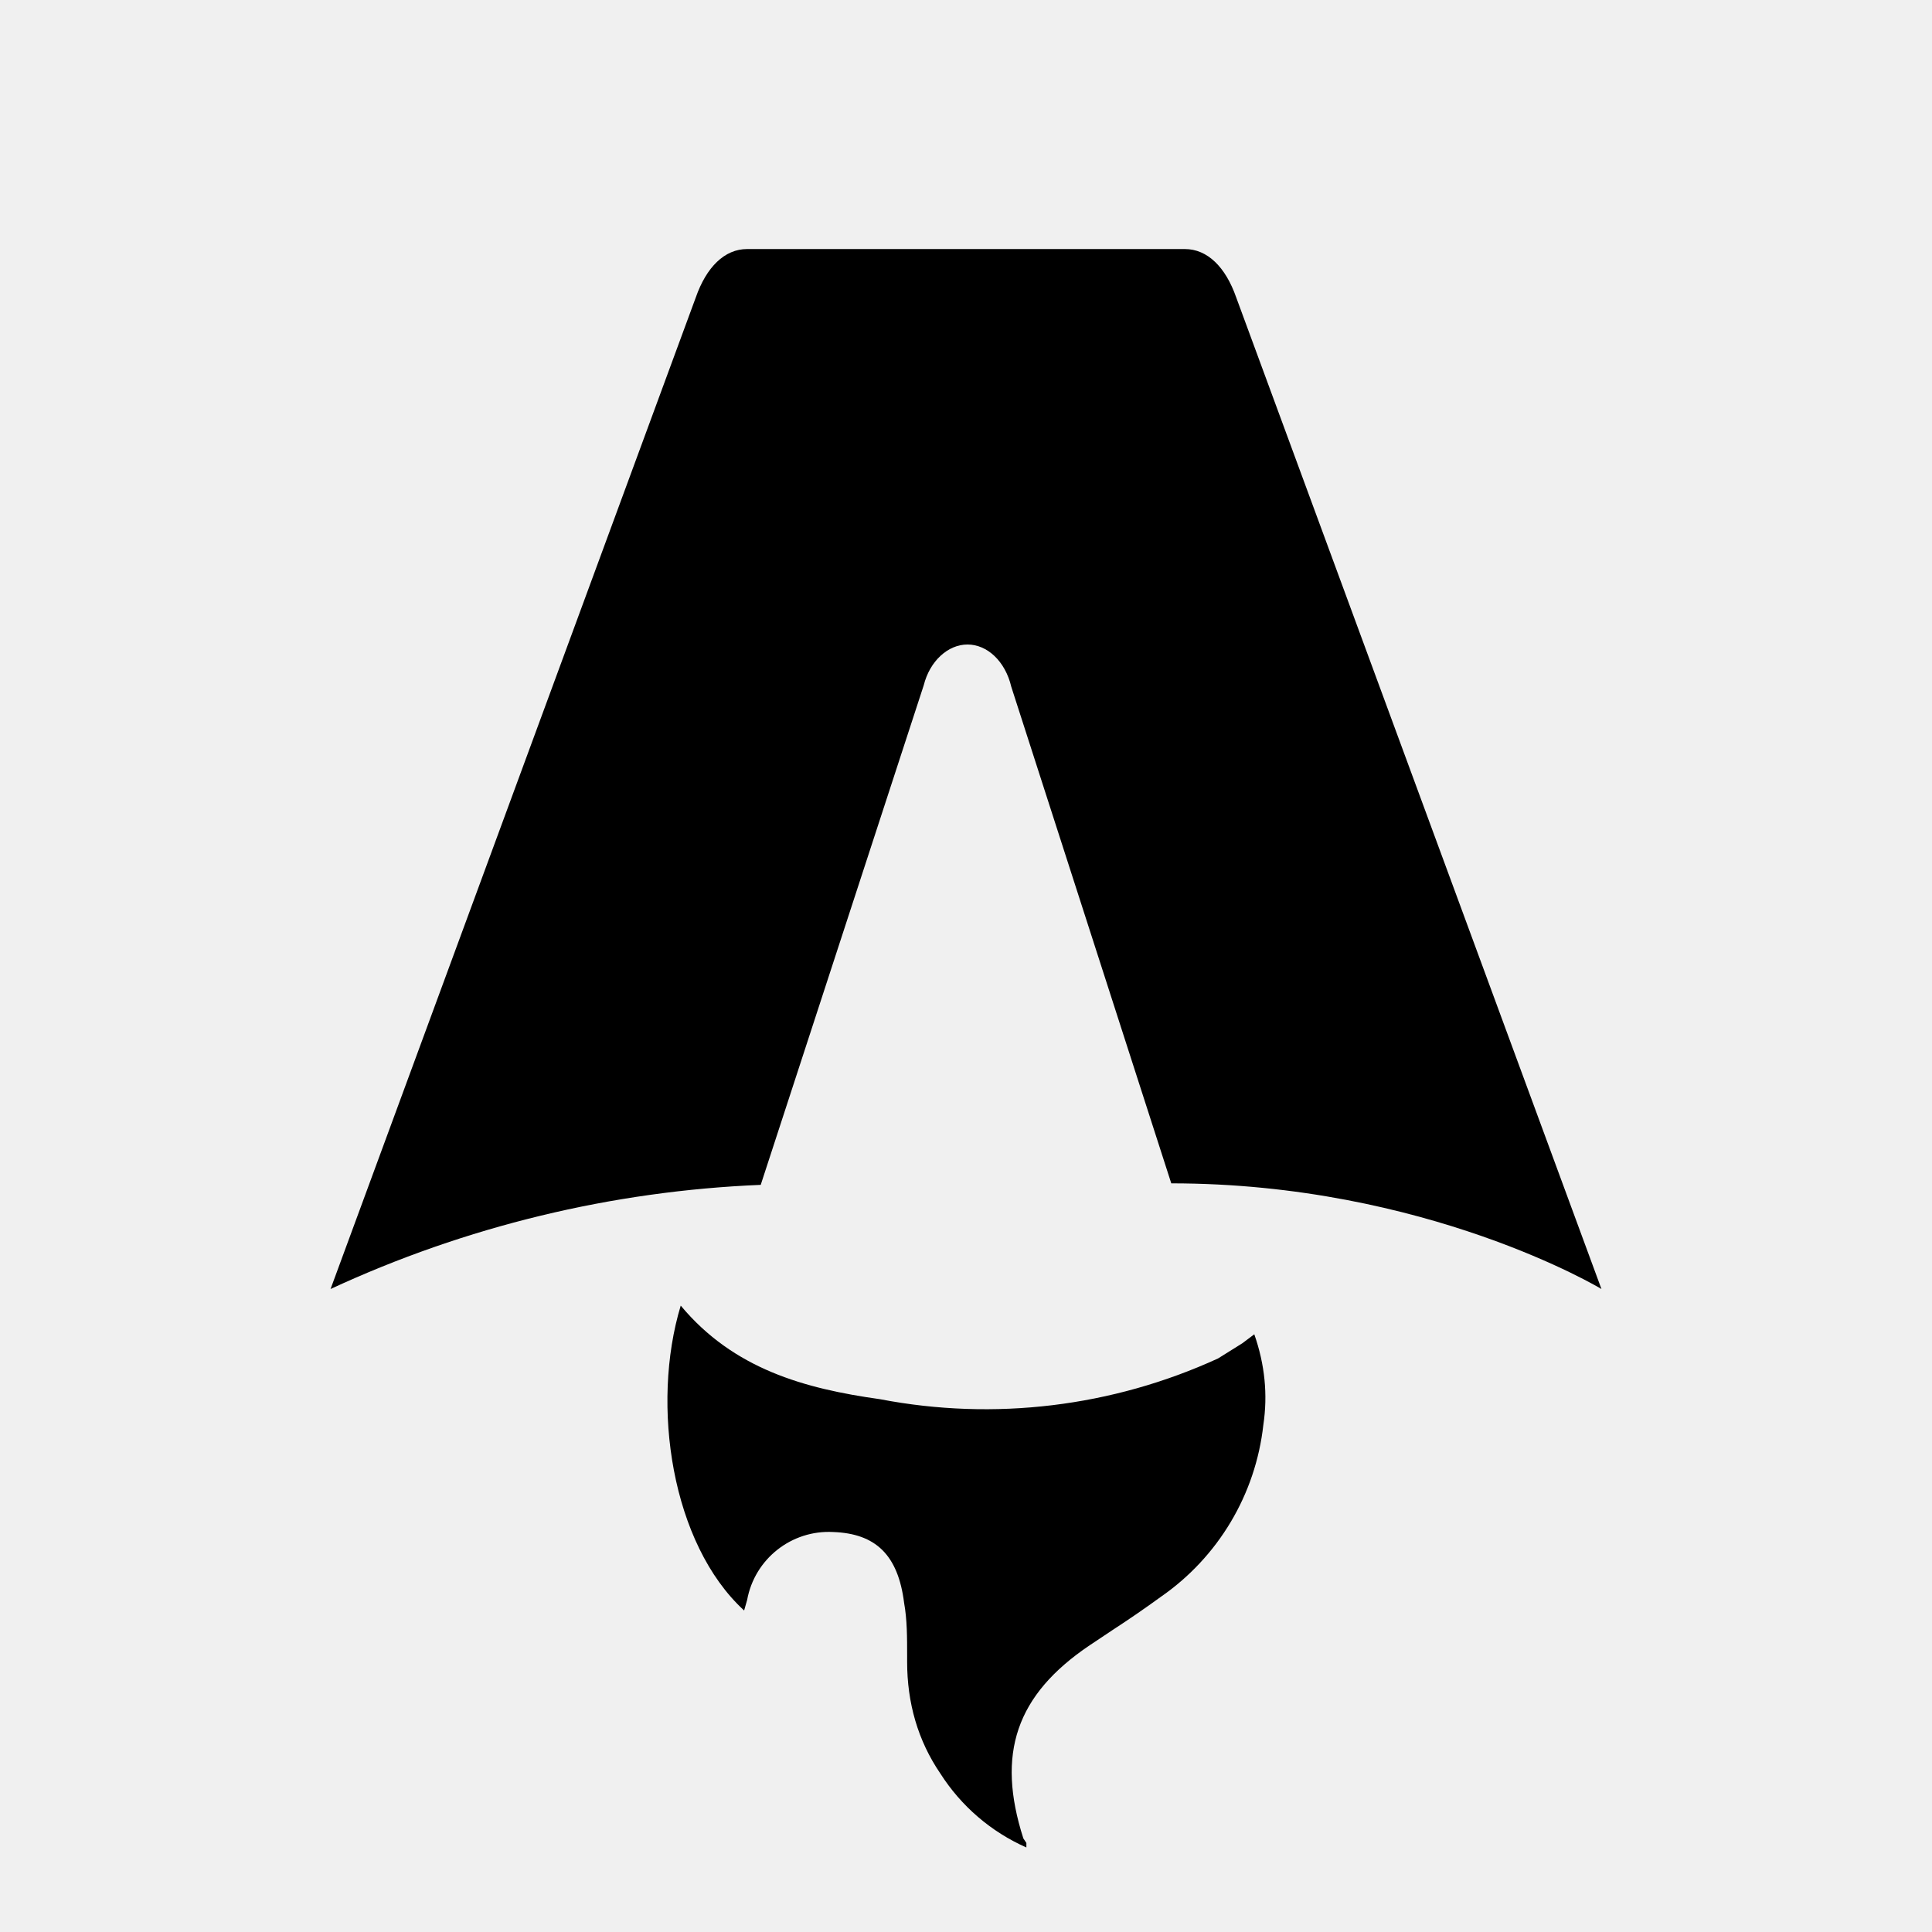
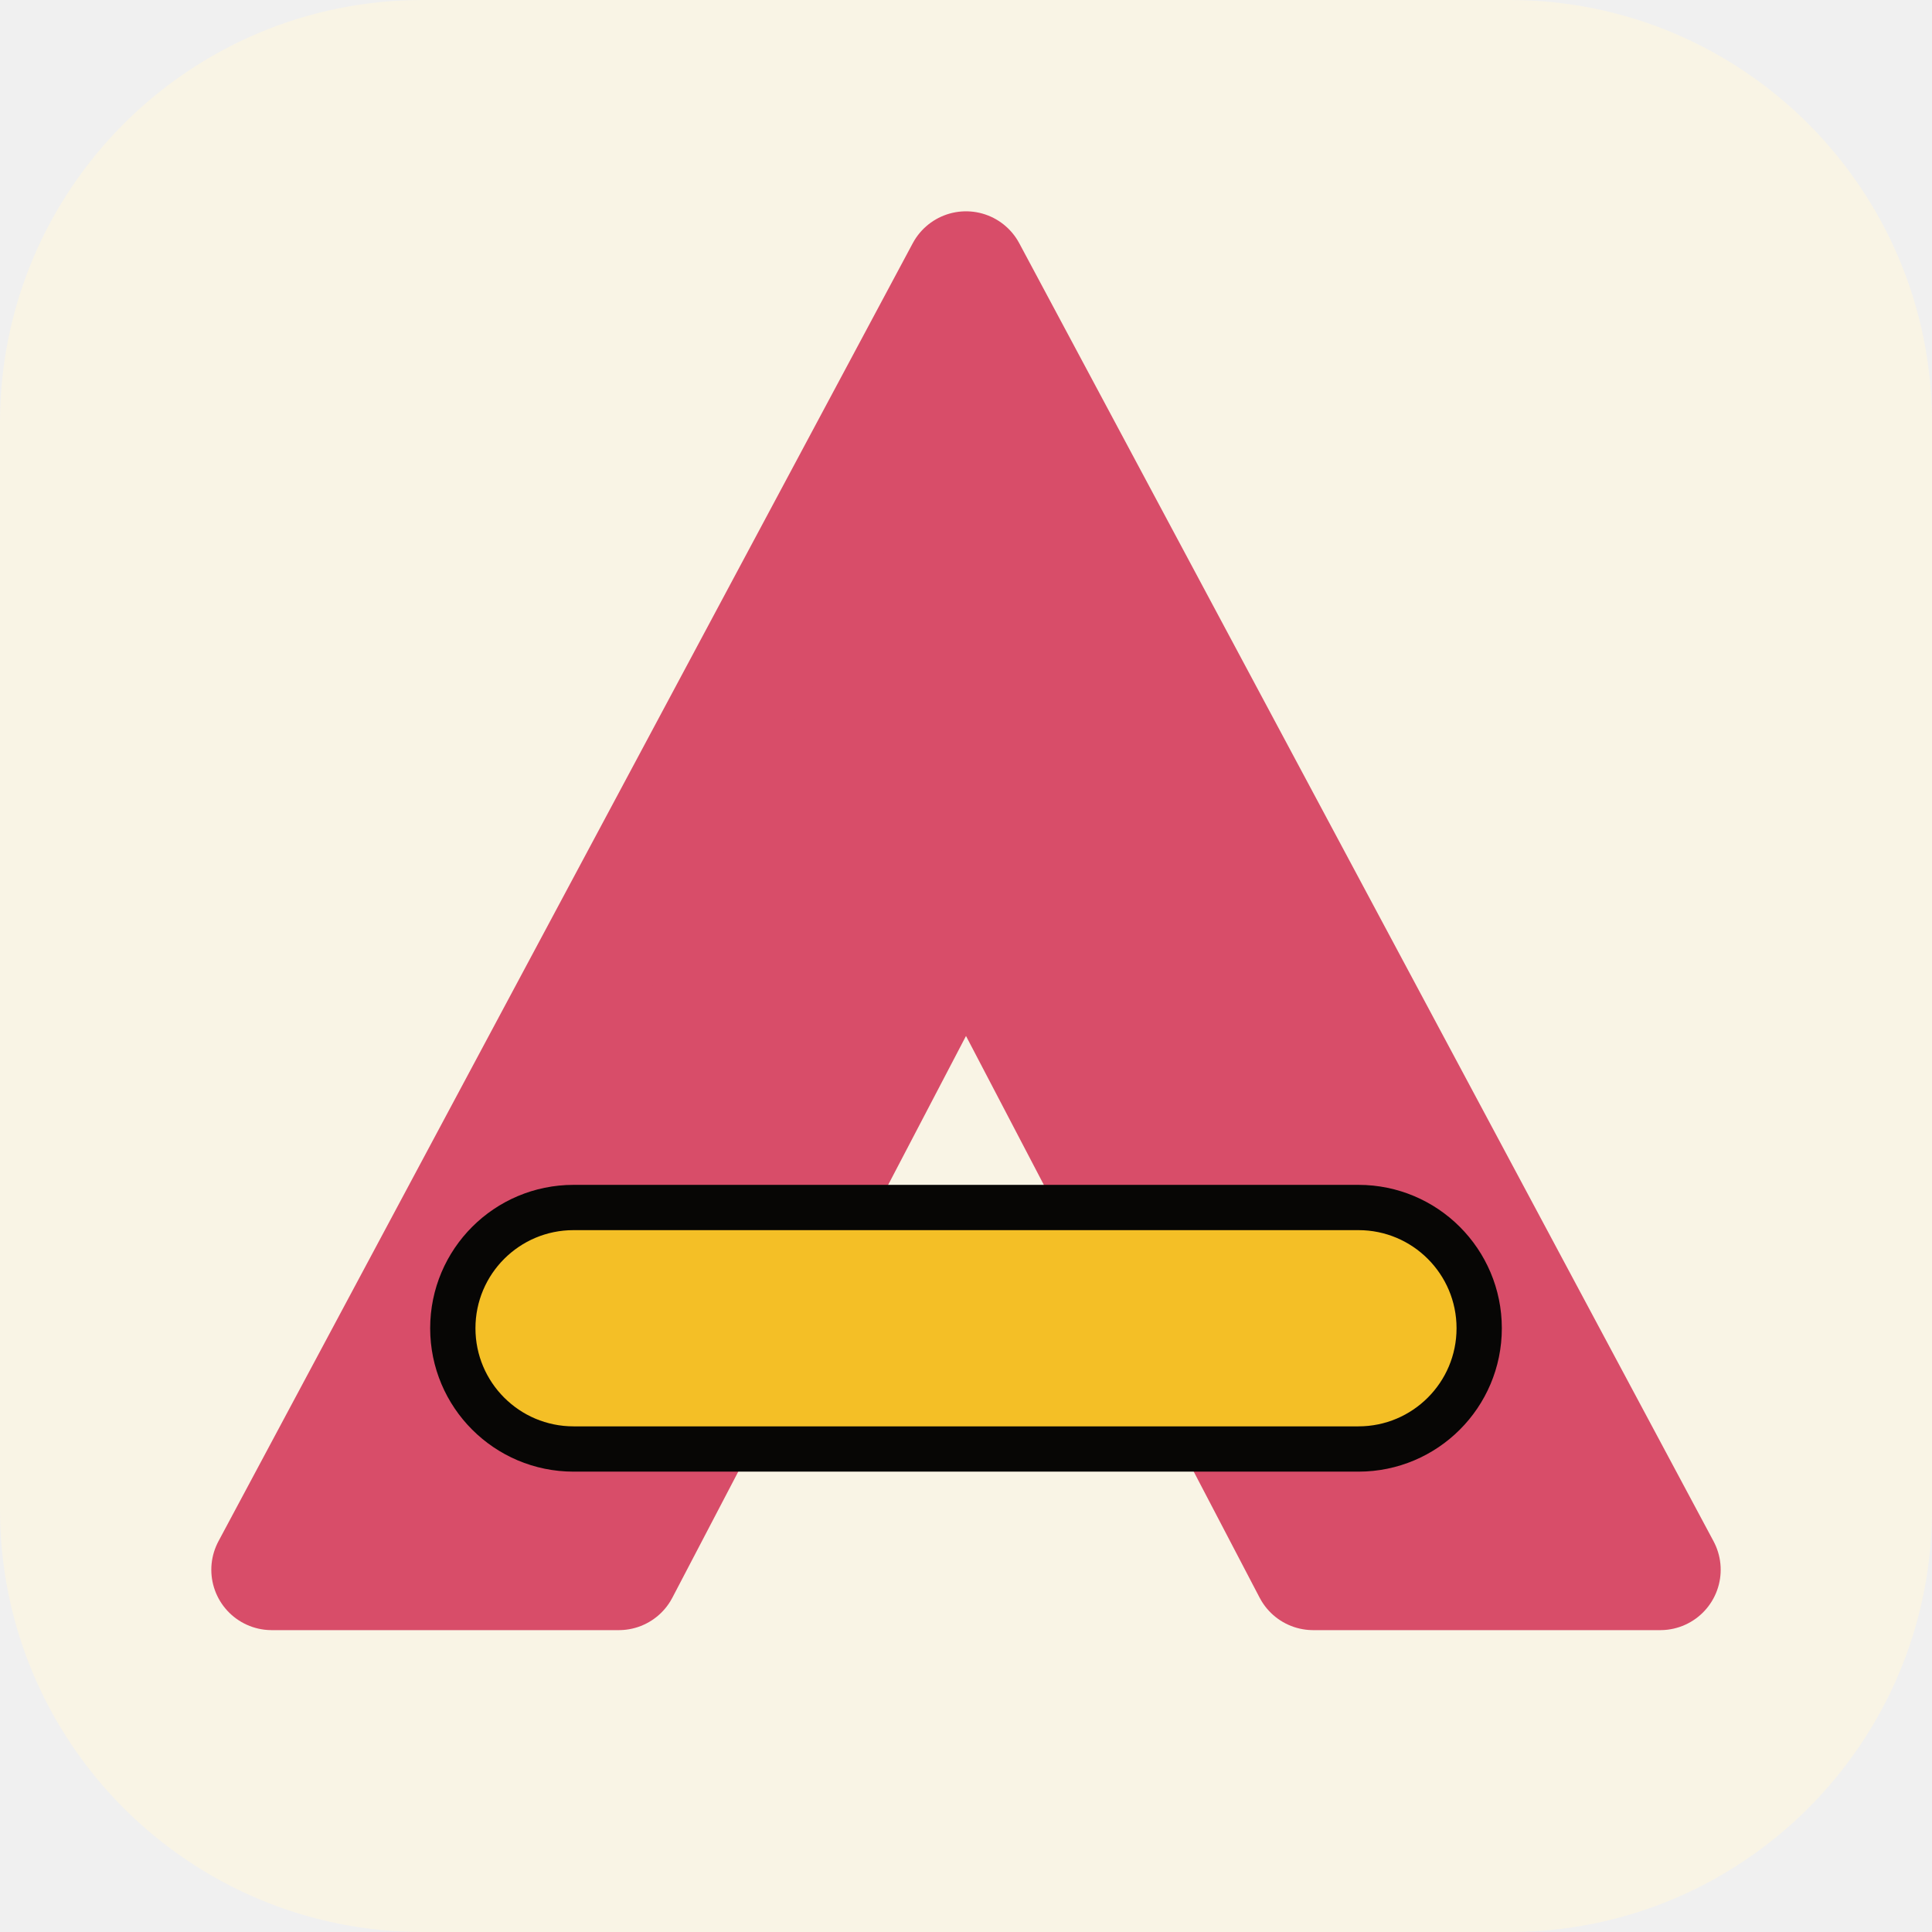
- <svg xmlns="http://www.w3.org/2000/svg" fill="none" viewBox="0 0 128 128">
-   <path d="M50.4 78.5a75.1 75.1 0 0 0-28.5 6.9l24.2-65.7c.7-2 1.9-3.2 3.4-3.2h29c1.5 0 2.7 1.2 3.4 3.2l24.2 65.7s-11.6-7-28.5-7L67 45.5c-.4-1.7-1.6-2.8-2.9-2.8-1.3 0-2.5 1.1-2.9 2.7L50.4 78.5Zm-1.1 28.2Zm-4.2-20.2c-2 6.6-.6 15.8 4.2 20.2a17.5 17.5 0 0 1 .2-.7 5.5 5.5 0 0 1 5.7-4.5c2.8.1 4.3 1.5 4.7 4.7.2 1.1.2 2.3.2 3.5v.4c0 2.7.7 5.2 2.2 7.4a13 13 0 0 0 5.7 4.9v-.3l-.2-.3c-1.8-5.6-.5-9.5 4.4-12.8l1.5-1a73 73 0 0 0 3.2-2.2 16 16 0 0 0 6.8-11.4c.3-2 .1-4-.6-6l-.8.6-1.6 1a37 37 0 0 1-22.4 2.7c-5-.7-9.7-2-13.2-6.2Z" />
-   <style>
-         path { fill: #000; }
-         @media (prefers-color-scheme: dark) {
-             path { fill: #FFF; }
-         }
-     </style>
+ <svg xmlns="http://www.w3.org/2000/svg" viewBox="0 0 64 64">
+   <rect x="0" y="0" width="64" height="64" rx="14" fill="#f9f4e5" />
+   <path d="M32 9 L55 52 H43.5 L32 30 L20.5 52 H9 Z" fill="#d84d69" stroke="#d84d69" stroke-width="4" stroke-linejoin="round" />
+   <rect x="15" y="40" width="34" height="8" rx="4" fill="#f4bf26" stroke="#070605" stroke-width="1.5" />
</svg>
